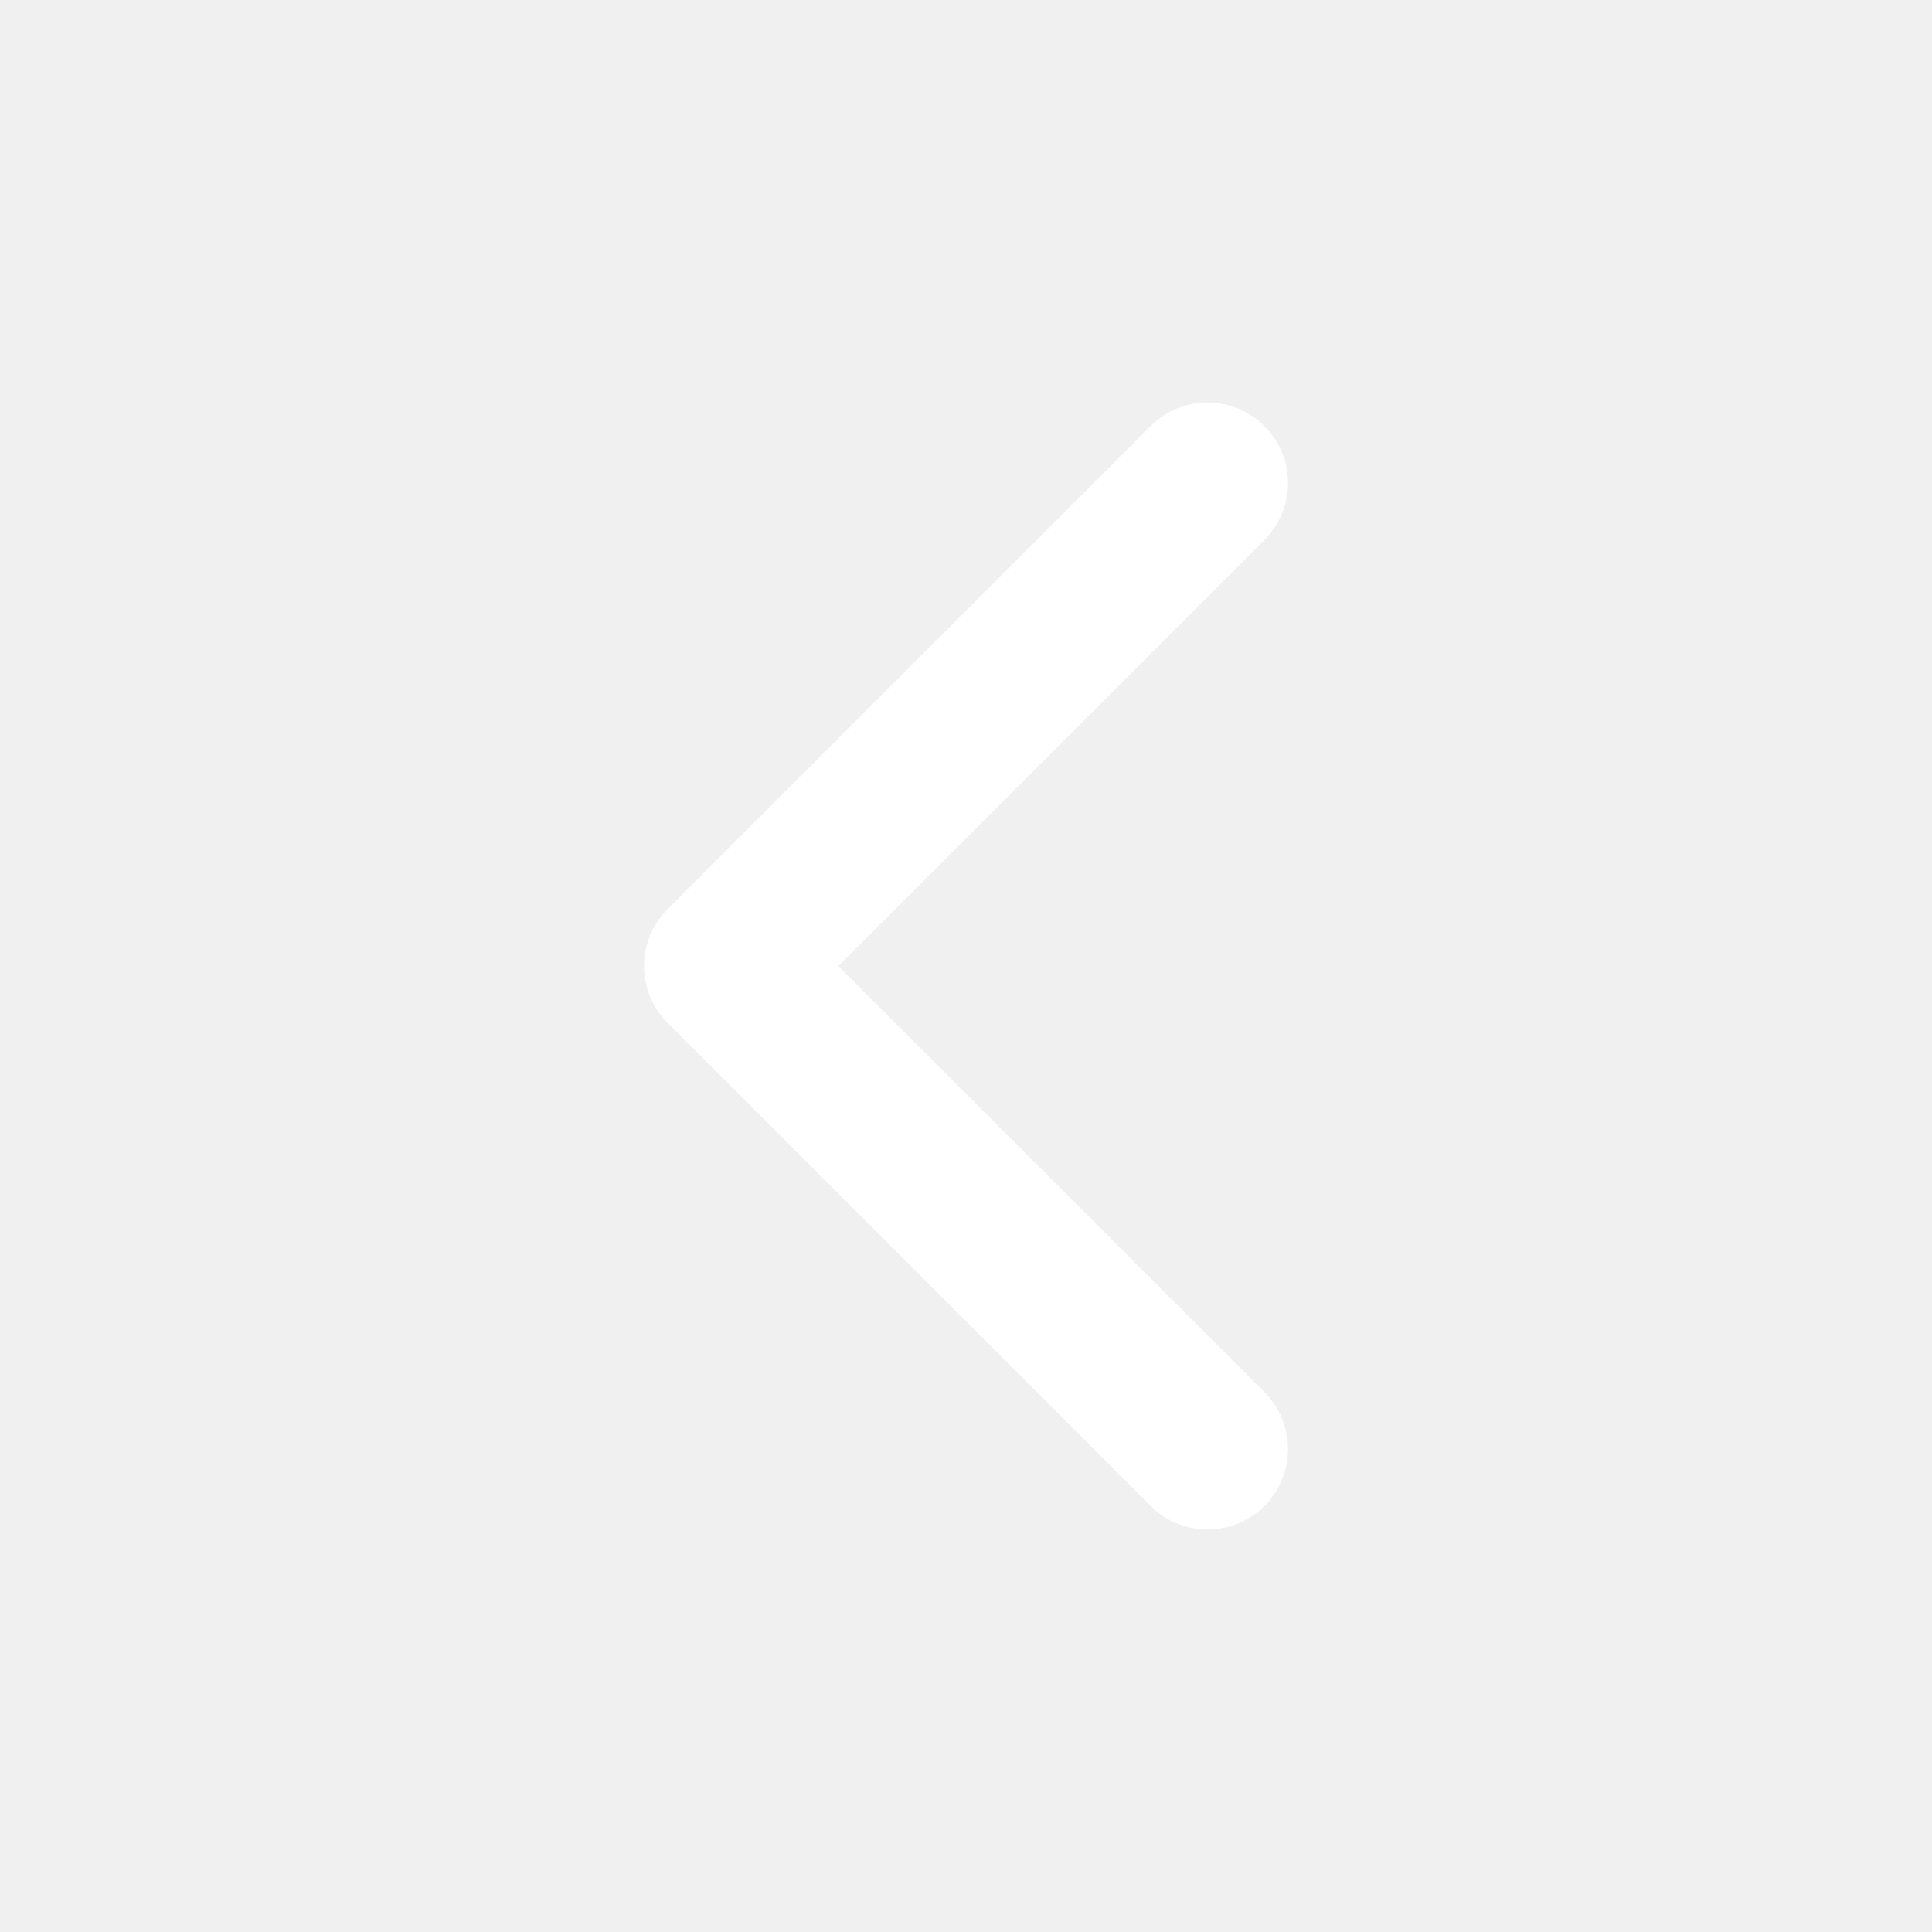
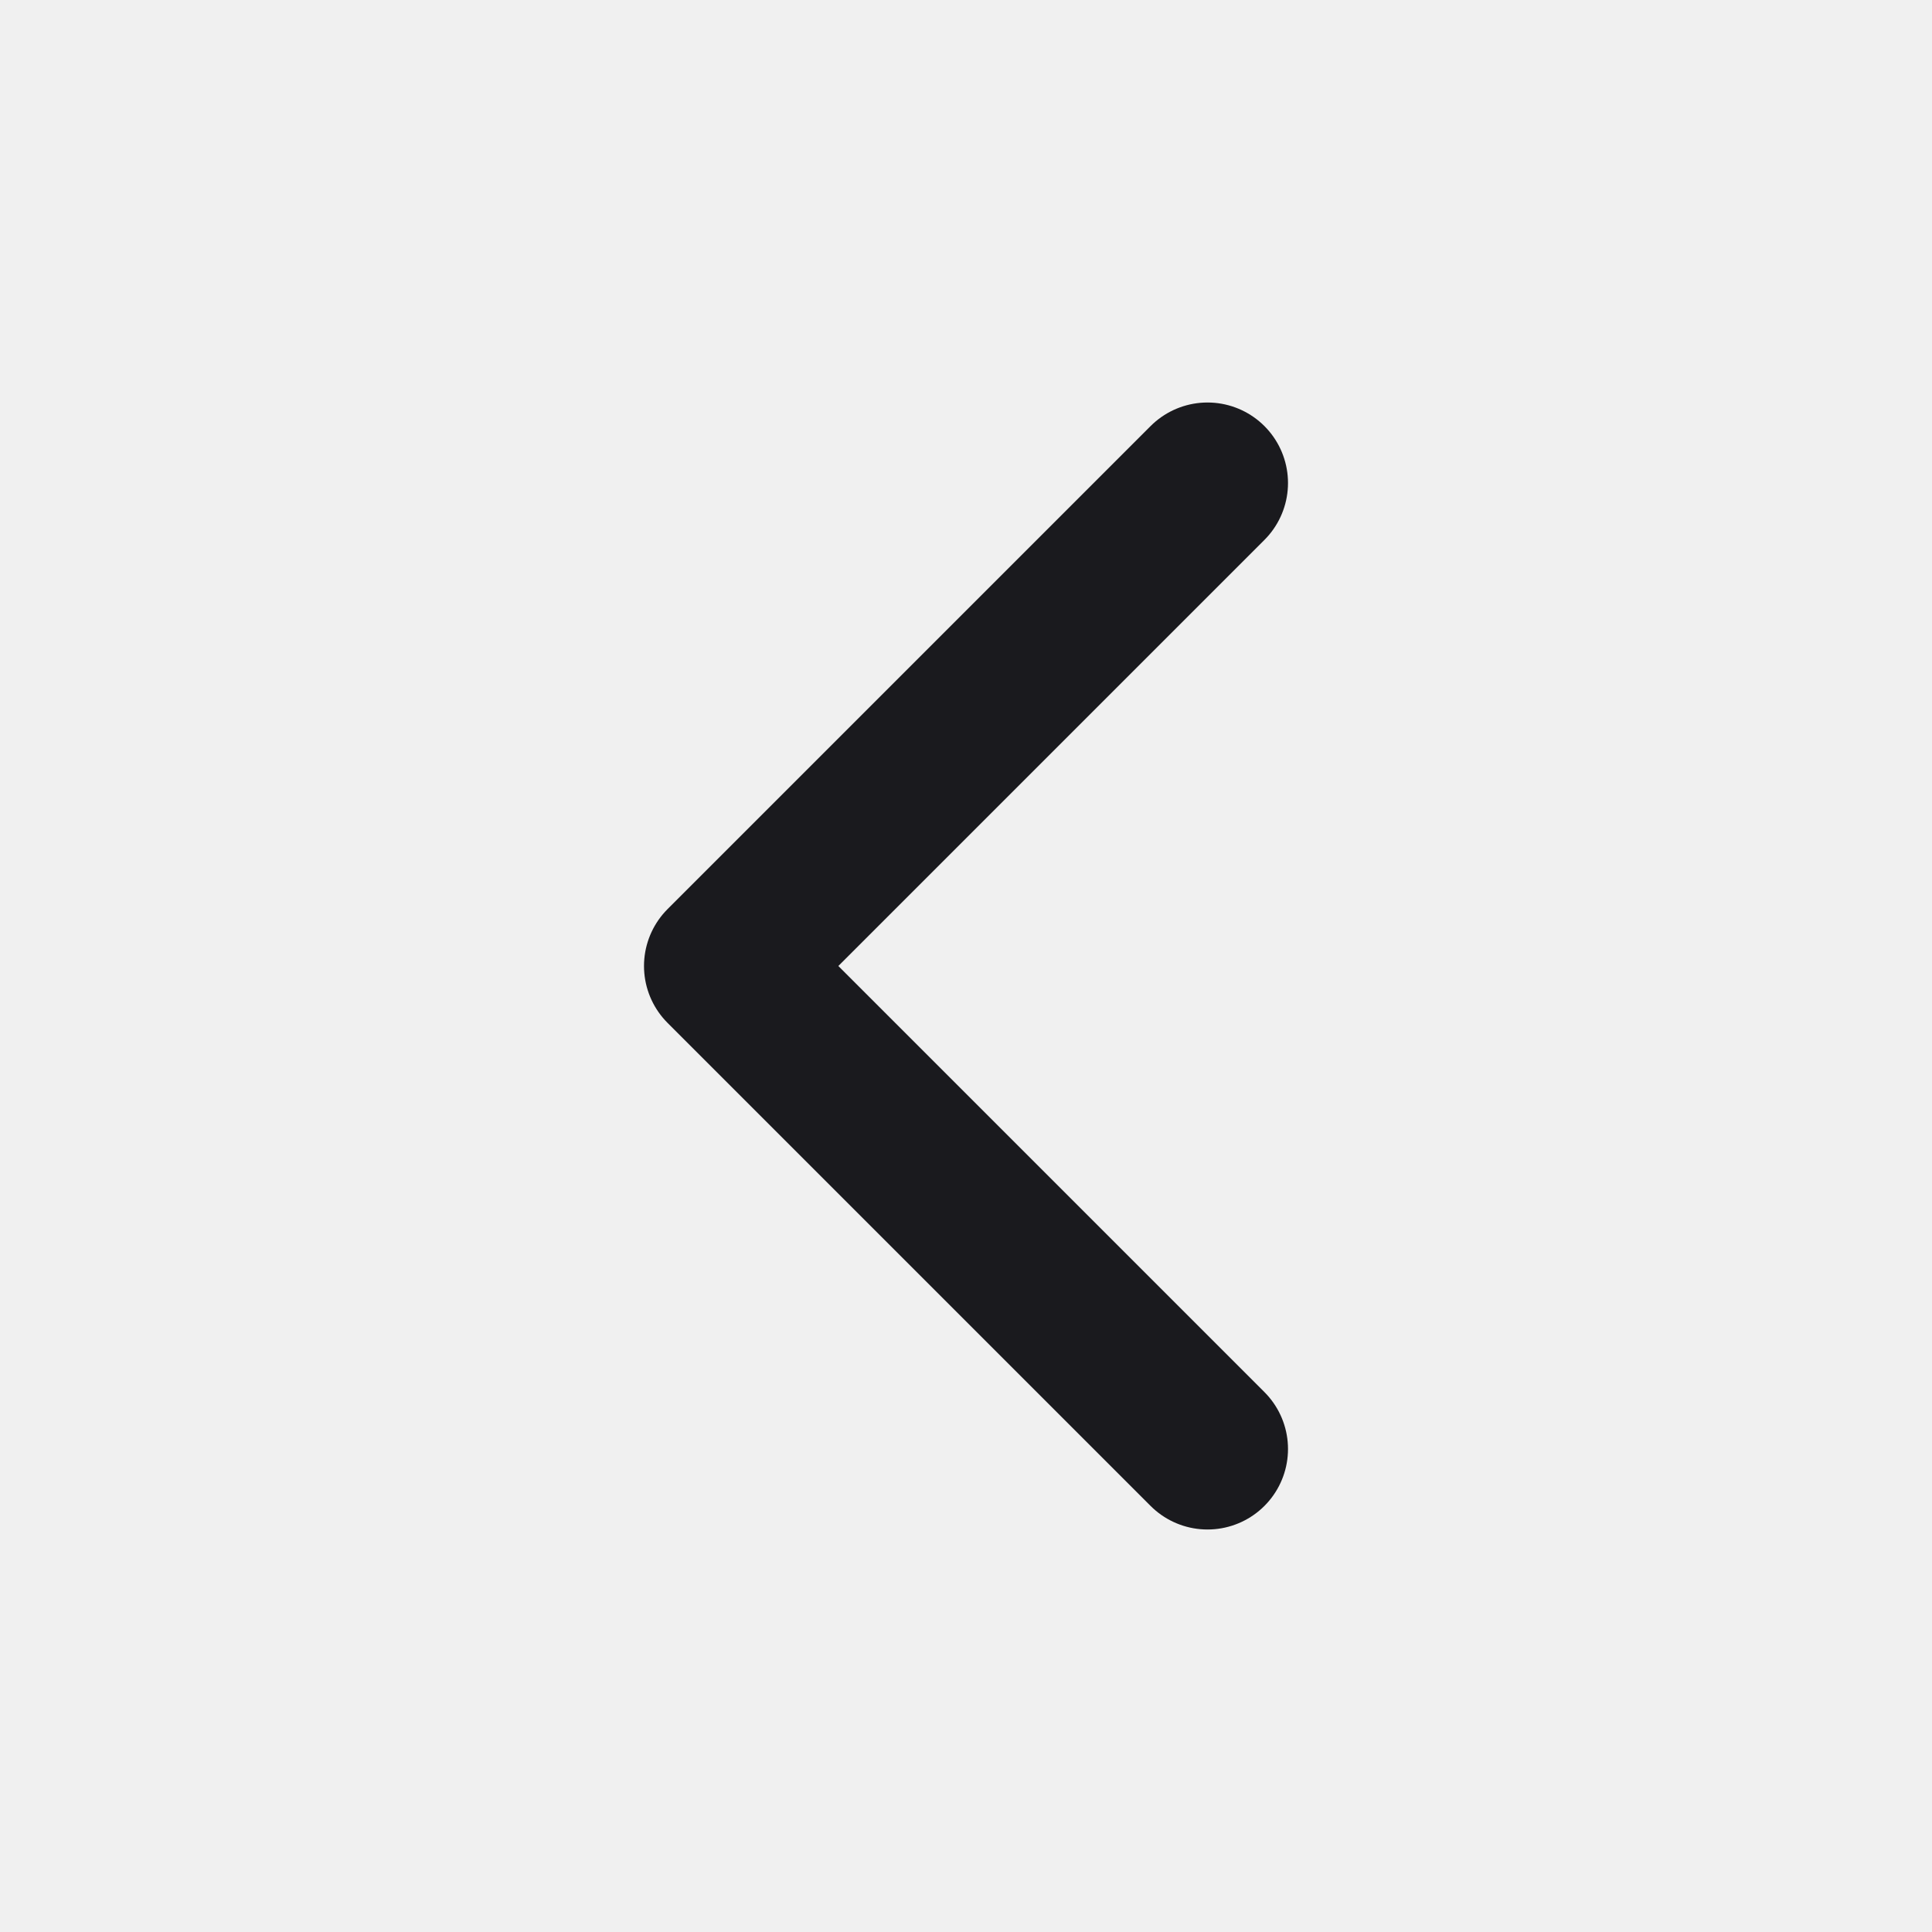
- <svg xmlns="http://www.w3.org/2000/svg" width="24" height="24" viewBox="0 0 24 24" fill="none" stroke="#ffffff" stroke-width="2" stroke-linecap="round" stroke-linejoin="round" class="lucide lucide-chevron-left-icon lucide-chevron-left">
+ <svg xmlns="http://www.w3.org/2000/svg" width="24" height="24" viewBox="0 0 24 24" fill="none" stroke="#1a1a1e" stroke-width="2" stroke-linecap="round" stroke-linejoin="round" class="lucide lucide-chevron-left-icon lucide-chevron-left">
  <path d="m15 18-6-6 6-6" />
</svg>
